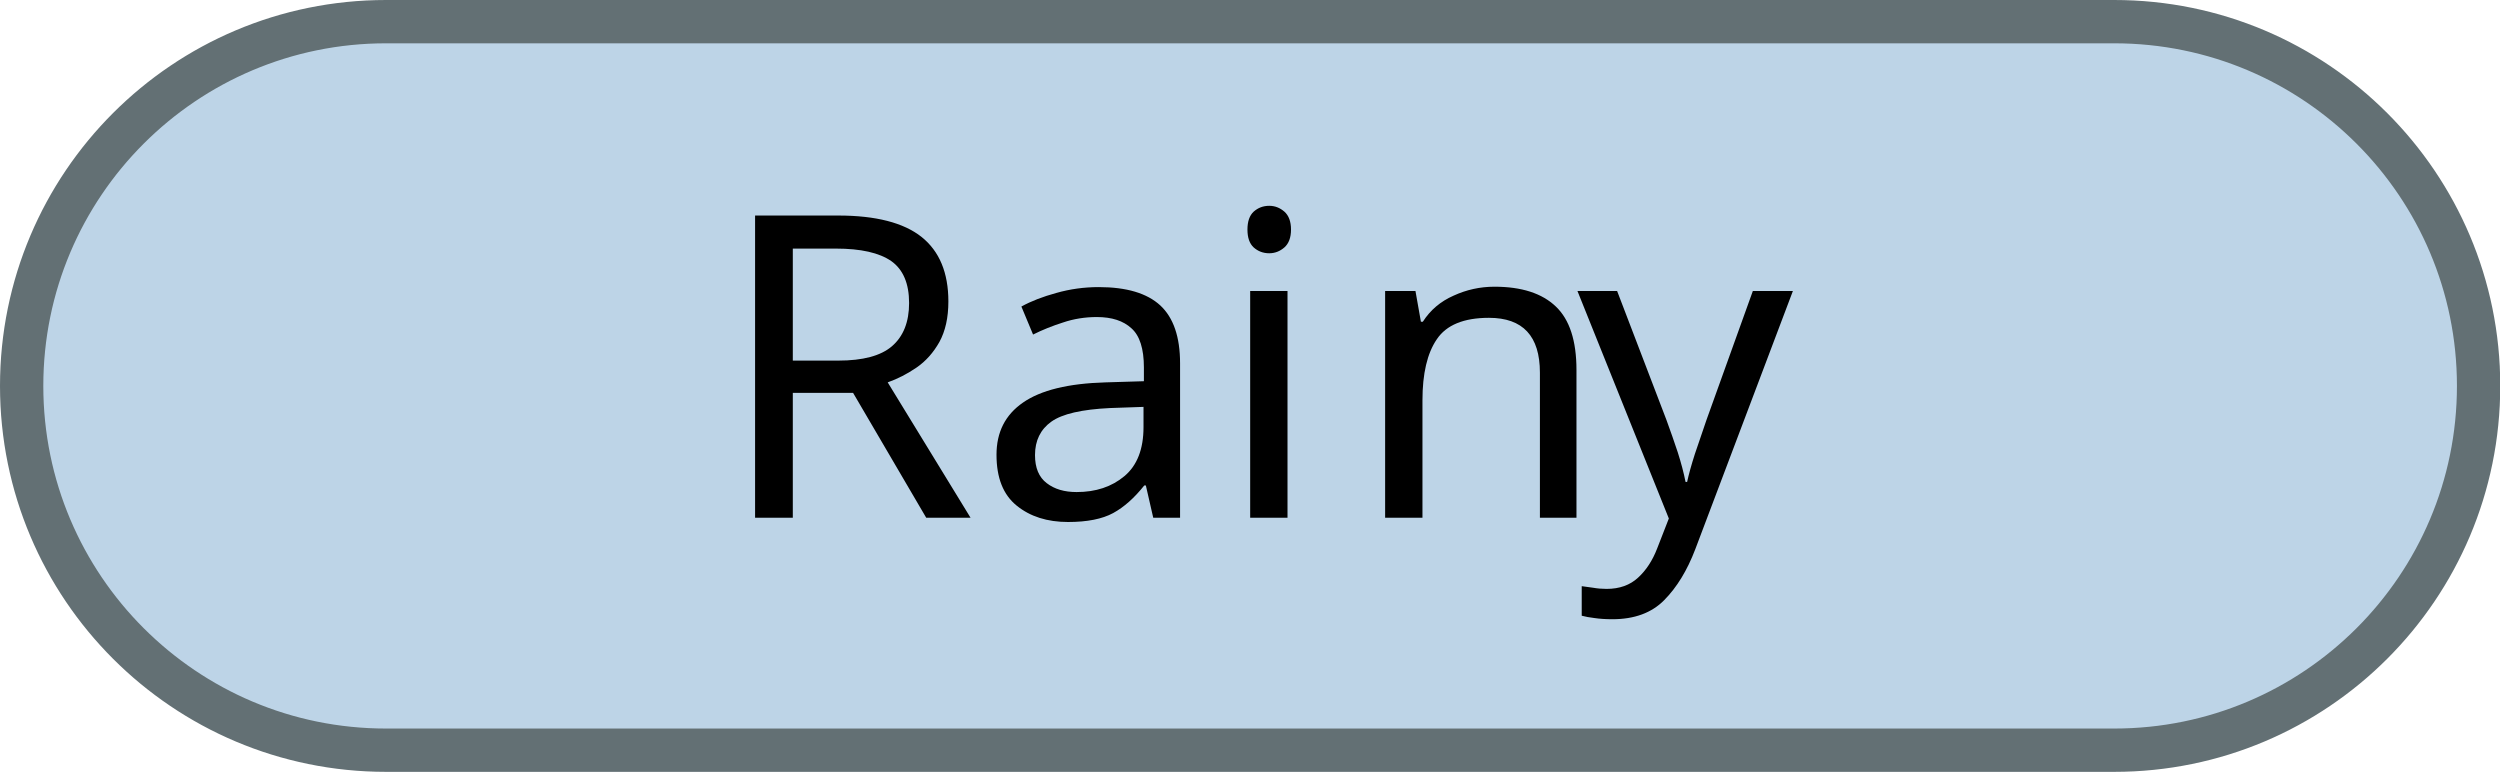
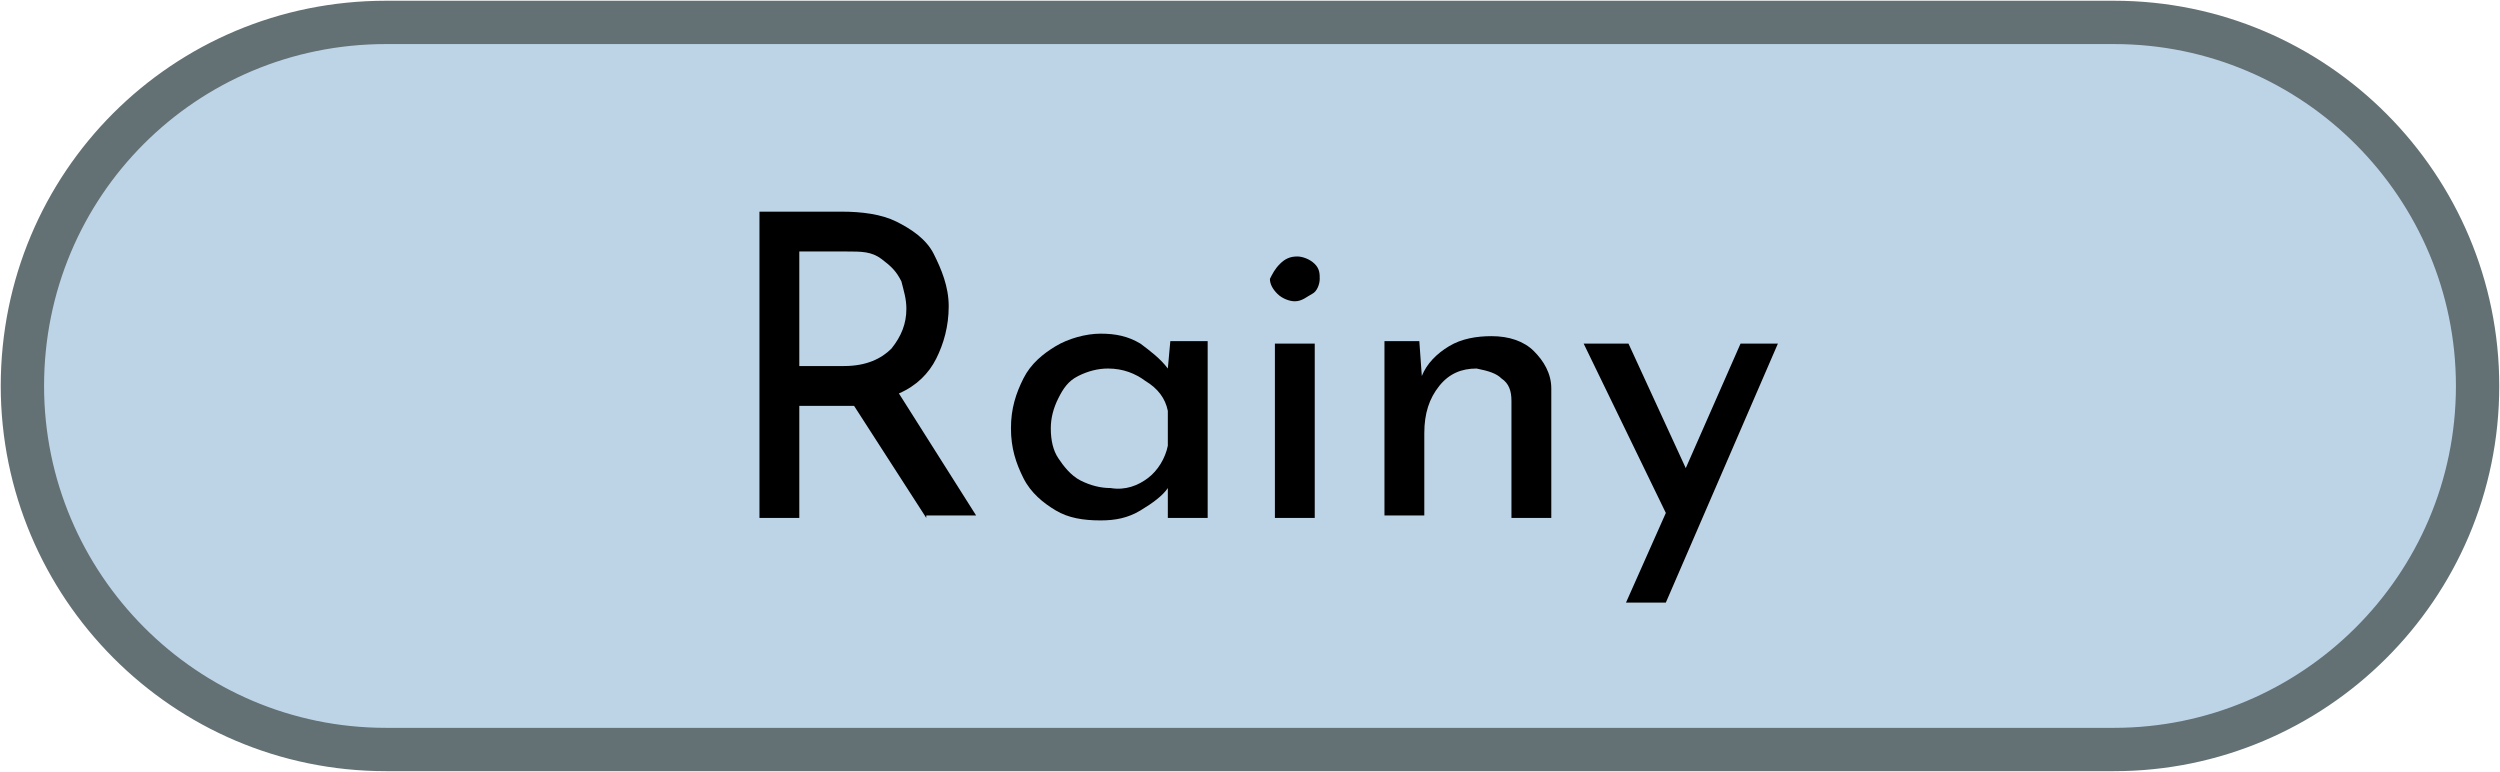
- <svg xmlns="http://www.w3.org/2000/svg" viewBox="0 0 100.44 31.01">
-   <defs>
-     <style>.cls-1{fill:#bdd4e7;stroke:#637074;stroke-miterlimit:10;stroke-width:1.74px;}.cls-2{font-size:17px;font-family:JosefinSans-Regular, Josefin Sans;}.cls-3{letter-spacing:-0.01em;}</style>
-   </defs>
-   <g id="Layer_2" data-name="Layer 2">
-     <g id="Layer_5" data-name="Layer 5">
+ <svg xmlns="http://www.w3.org/2000/svg" version="1.1" id="Layer_1" x="0px" y="0px" viewBox="0 0 100.4 31" style="enable-background:new 0 0 100.4 31;" xml:space="preserve">
+   <style type="text/css">
+ 	.st0{fill:#BDD4E7;stroke:#637074;stroke-width:1.74;stroke-miterlimit:10;}
+ 	.st1{enable-background:new    ;}
+ </style>
+   <g id="Layer_2_1_">
+     <g id="Layer_5">
      <g id="RainyHover">
-         <rect class="cls-1" x="0.87" y="0.87" width="98.71" height="29.27" rx="14.64" ry="14.64" />
-         <text class="cls-2" transform="translate(28.68 20.8)">Rai<tspan class="cls-3" x="25.53" y="0">n</tspan>
-           <tspan x="34.68" y="0">y</tspan>
-         </text>
+         <path class="st0" d="M15.5,0.9h69.4c8.1,0,14.6,6.6,14.6,14.6v0c0,8.1-6.6,14.6-14.6,14.6H15.5c-8.1,0-14.6-6.6-14.6-14.6v0     C0.9,7.4,7.4,0.9,15.5,0.9z" />
+         <g class="st1">
+           <path d="M37.2,20.8l-2.9-4.5c-0.1,0-0.2,0-0.4,0h-1.8v4.5h-1.6V8.5h3.3c0.8,0,1.6,0.1,2.2,0.4s1.2,0.7,1.5,1.3s0.6,1.3,0.6,2.1      c0,0.8-0.2,1.5-0.5,2.1s-0.8,1.1-1.5,1.4l3.1,4.9H37.2z M35.8,14c0.4-0.5,0.6-1,0.6-1.6c0-0.4-0.1-0.7-0.2-1.1      c-0.2-0.4-0.4-0.6-0.8-0.9s-0.8-0.3-1.4-0.3h-1.9v4.6h1.8C34.8,14.7,35.4,14.4,35.8,14z" />
+           <path d="M48.5,13.8v7h-1.6v-1.2c-0.2,0.3-0.6,0.6-1.1,0.9c-0.5,0.3-1,0.4-1.6,0.4c-0.7,0-1.3-0.1-1.8-0.4      c-0.5-0.3-1-0.7-1.3-1.3c-0.3-0.6-0.5-1.2-0.5-2c0-0.8,0.2-1.4,0.5-2c0.3-0.6,0.8-1,1.3-1.3c0.5-0.3,1.2-0.5,1.8-0.5      c0.6,0,1.1,0.1,1.6,0.4c0.4,0.3,0.8,0.6,1.1,1l0.1-1.1H48.5z M46.1,19.2c0.4-0.3,0.7-0.8,0.8-1.3v-1.4c-0.1-0.5-0.4-0.9-0.9-1.2      c-0.4-0.3-0.9-0.5-1.5-0.5c-0.4,0-0.8,0.1-1.2,0.3s-0.6,0.5-0.8,0.9c-0.2,0.4-0.3,0.8-0.3,1.2c0,0.5,0.1,0.9,0.3,1.2      s0.5,0.7,0.9,0.9c0.4,0.2,0.8,0.3,1.2,0.3C45.2,19.7,45.7,19.5,46.1,19.2z" />
+           <path d="M51.4,10.6c0.2-0.2,0.4-0.3,0.7-0.3c0.2,0,0.5,0.1,0.7,0.3S53,11,53,11.2c0,0.2-0.1,0.5-0.3,0.6s-0.4,0.3-0.7,0.3      c-0.2,0-0.5-0.1-0.7-0.3c-0.2-0.2-0.3-0.4-0.3-0.6C51.1,11,51.2,10.8,51.4,10.6z M52.8,13.8v7h-1.6v-7H52.8z" />
+         </g>
+         <g class="st1">
+           <path d="M61.6,14.1c0.4,0.4,0.7,0.9,0.7,1.5v5.2h-1.6v-4.7c0-0.4-0.1-0.7-0.4-0.9c-0.2-0.2-0.5-0.3-1-0.4      c-0.6,0-1.1,0.2-1.5,0.7c-0.4,0.5-0.6,1.1-0.6,1.9v3.3h-1.6v-7H57l0.1,1.4c0.2-0.5,0.6-0.9,1.1-1.2c0.5-0.3,1.1-0.4,1.7-0.4      C60.6,13.5,61.2,13.7,61.6,14.1z" />
+         </g>
+         <g class="st1">
+           <path d="M71.4,13.8l-4.5,10.4h-1.6l1.6-3.6l-3.3-6.8h1.8l2.3,5l2.2-5H71.4z" />
+         </g>
      </g>
    </g>
  </g>
</svg>
